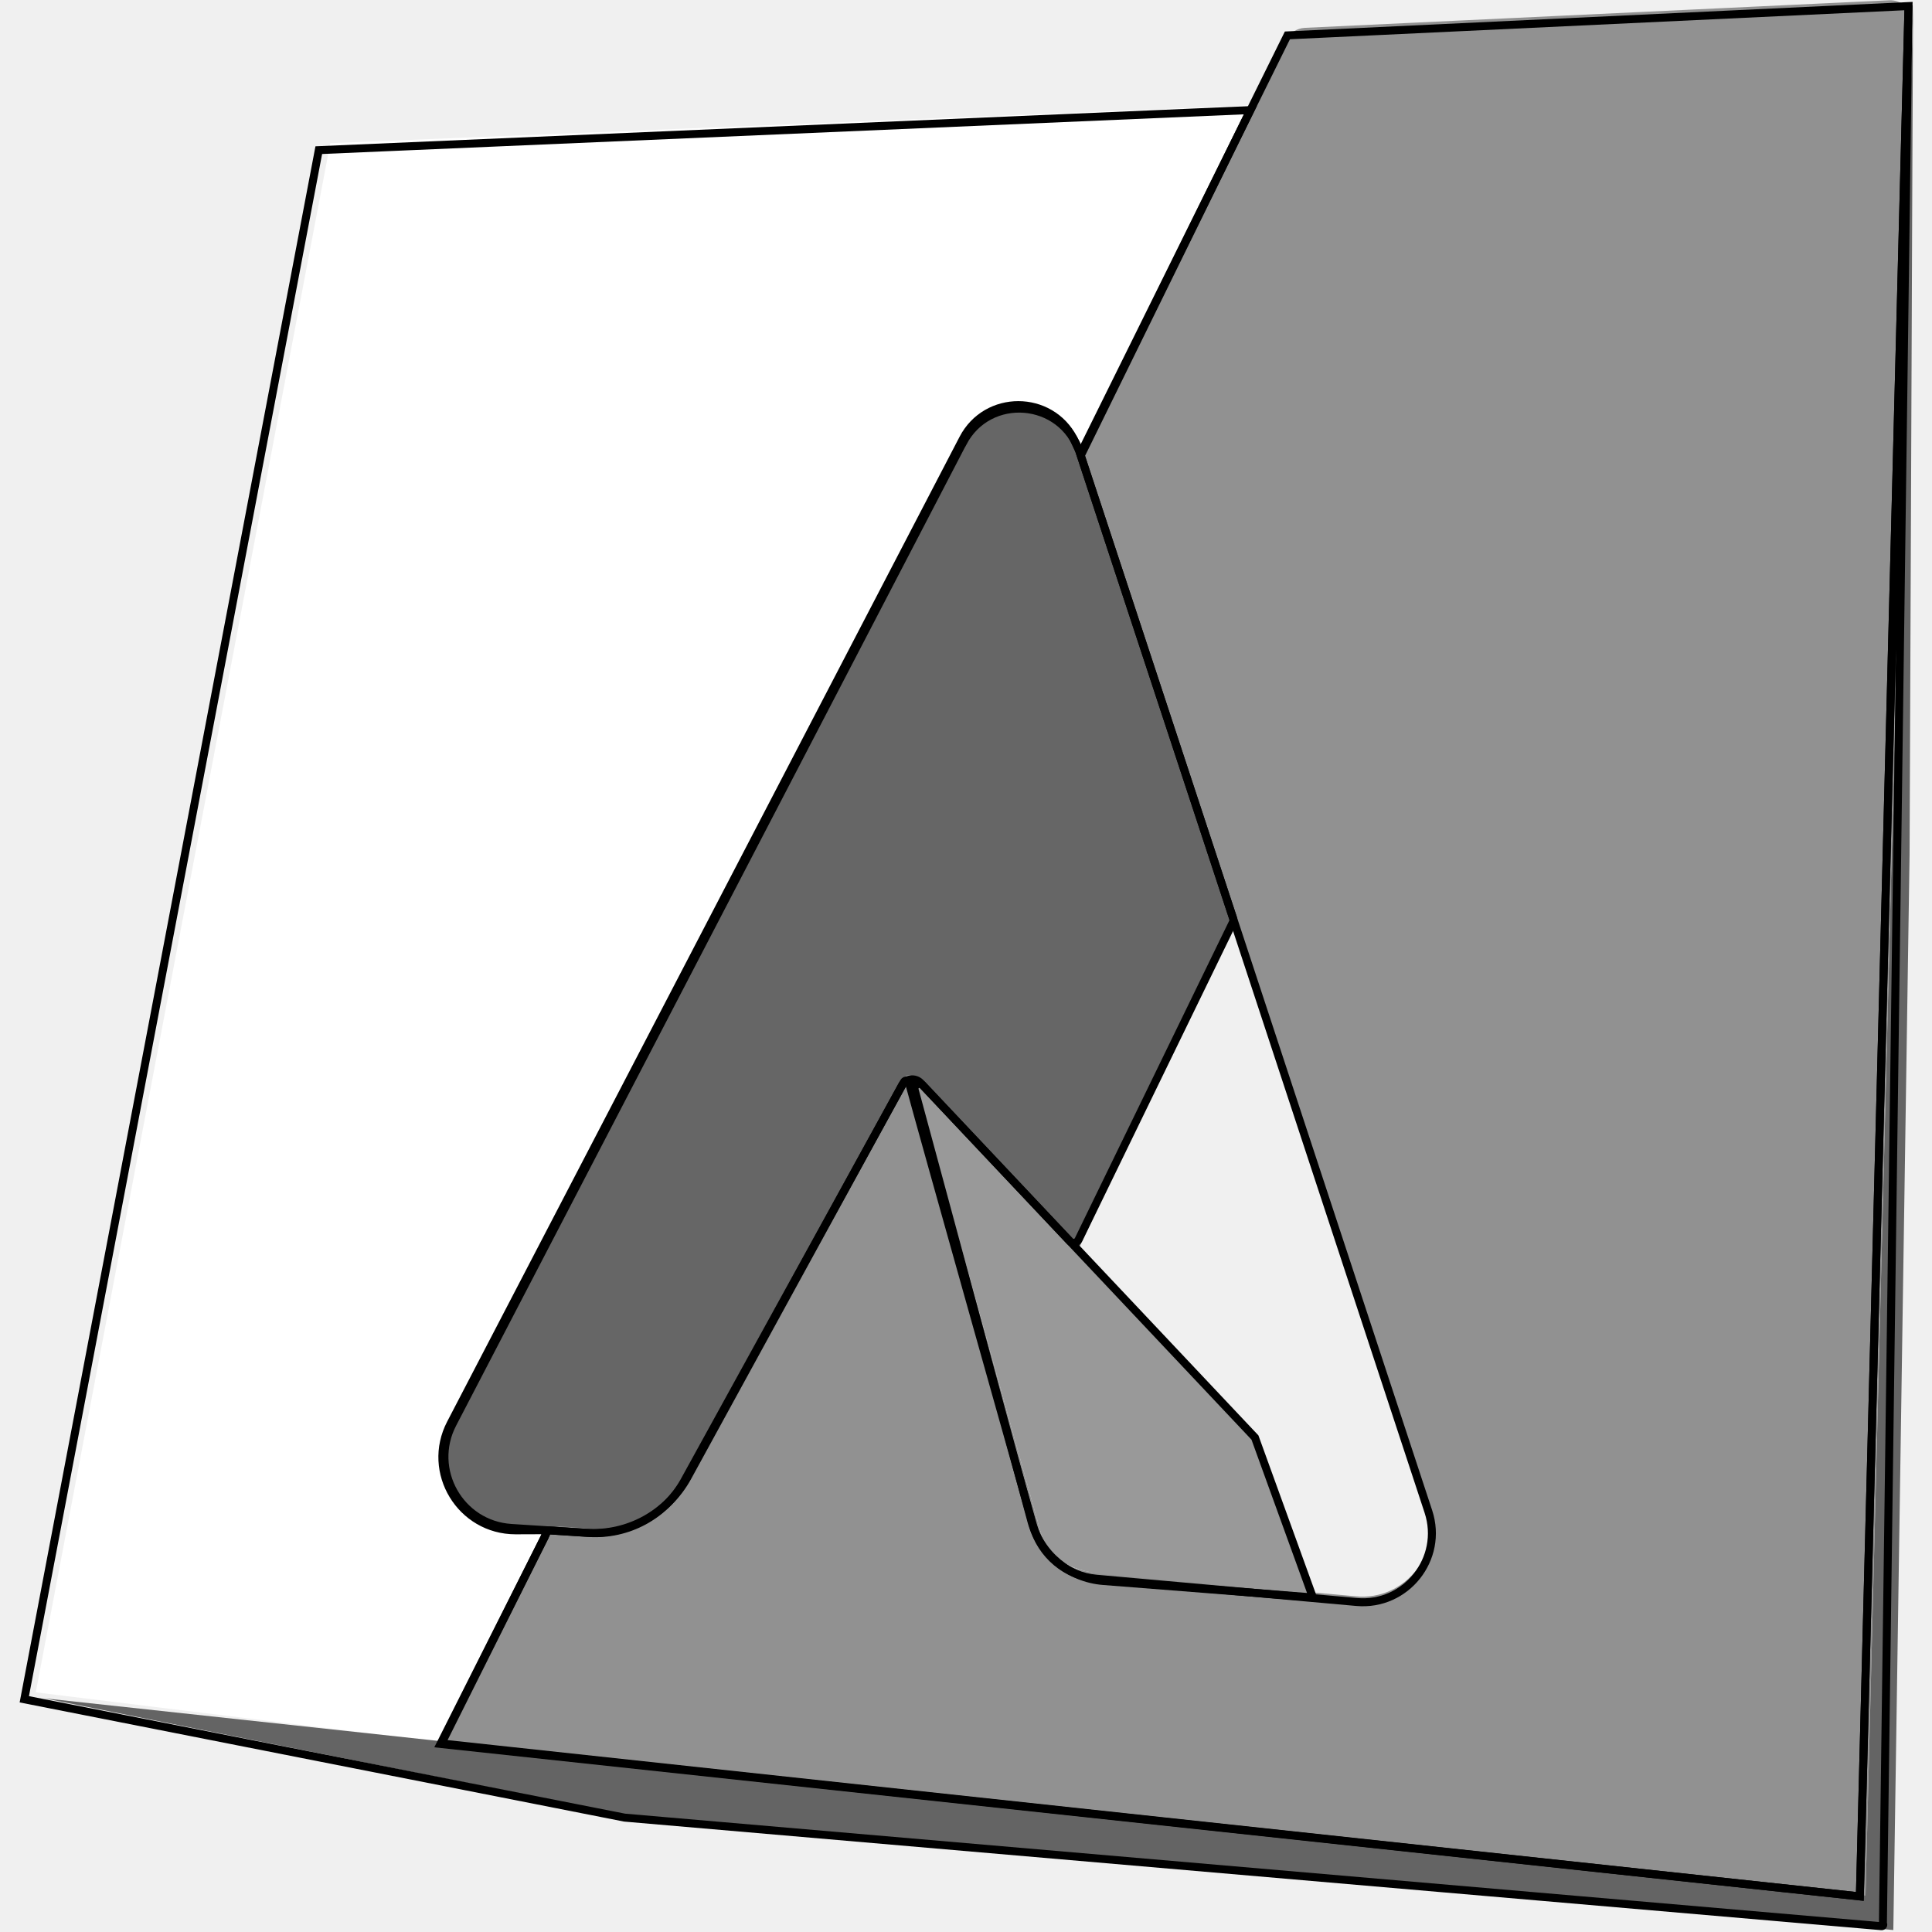
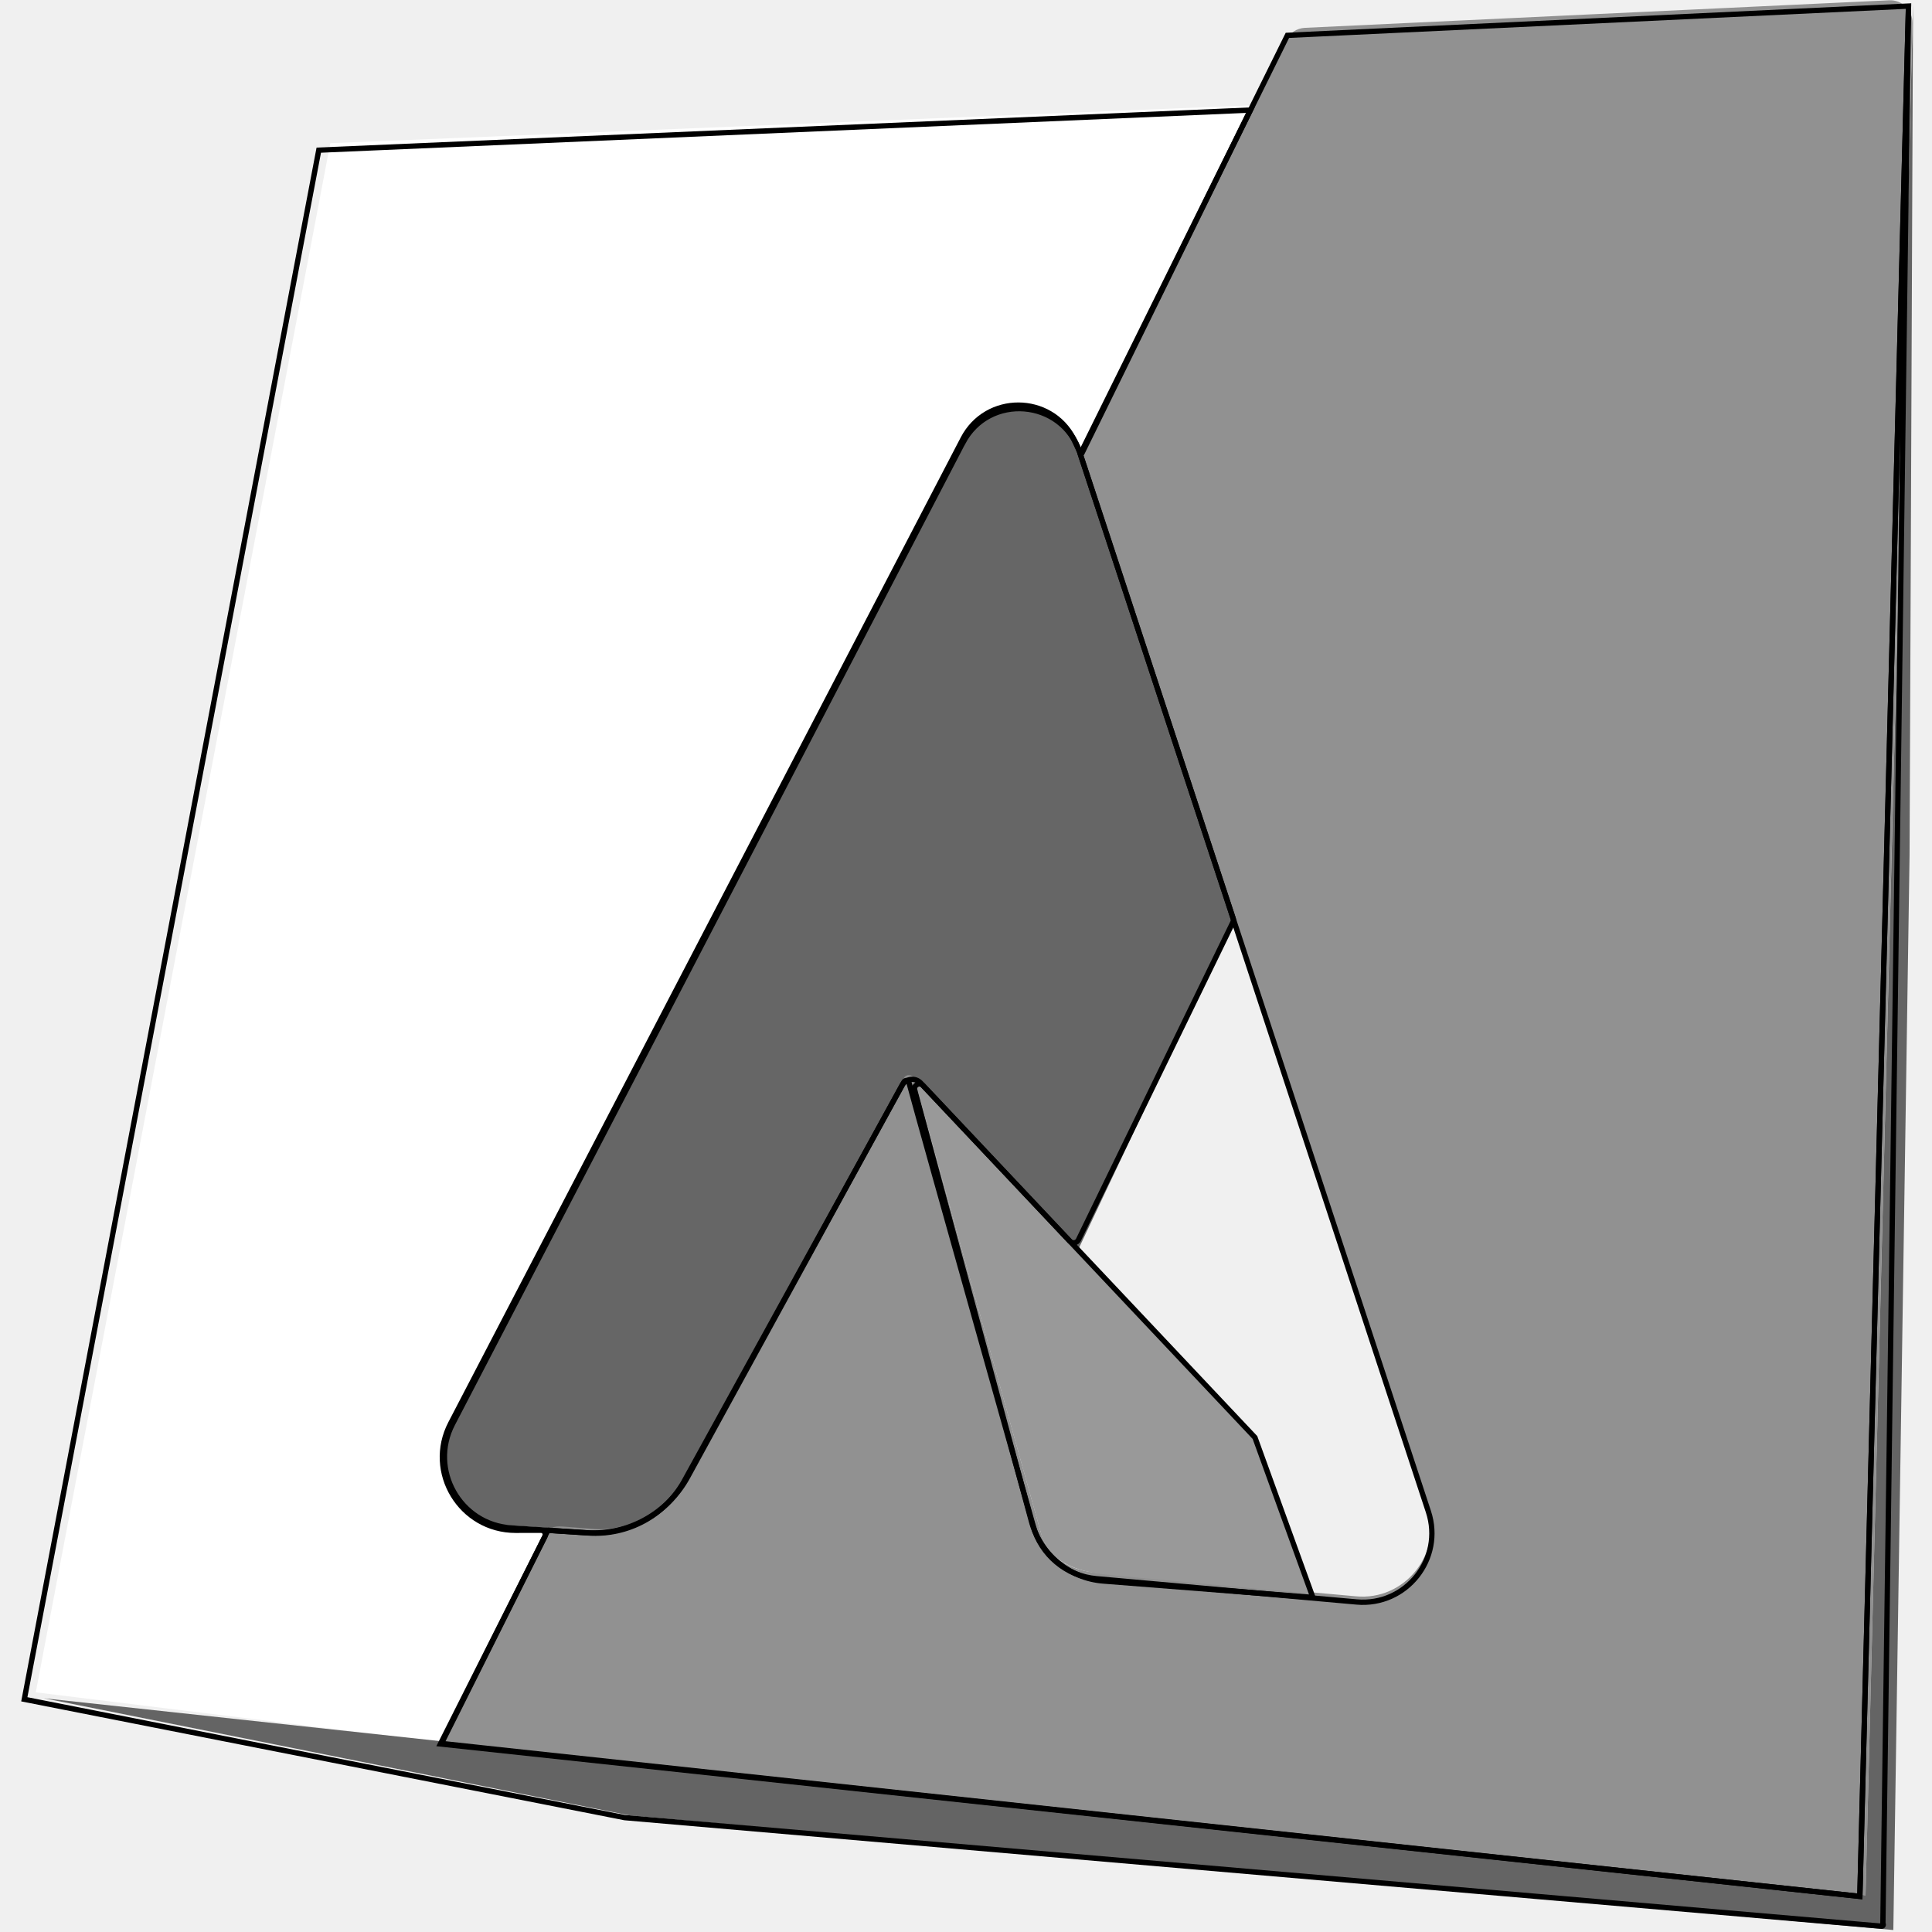
- <svg xmlns="http://www.w3.org/2000/svg" width="64" height="64" viewBox="0 0 64 64" fill="none">
-   <g clip-path="url(#clip0_0_3)">
-     <path d="M41.798 3.476L10.941 4.743L1.185 56.061L14.659 57.715L18.344 50.575L17.039 50.499C15.962 50.43 14.545 48.693 15.043 47.735L32.086 14.645C32.624 13.417 34.773 13.263 35.618 14.569L36.002 15.413L41.798 3.475V3.476Z" fill="white" />
-     <path d="M35.851 14.969L40.836 30.188C40.883 30.332 40.873 30.49 40.808 30.627L35.695 41.44L30.92 36.404C30.511 35.971 29.799 36.065 29.515 36.588L22.694 49.139C22.124 50.179 21.004 50.796 19.82 50.72L16.654 50.516C15.118 50.418 14.191 48.773 14.901 47.408L31.937 14.649C32.808 12.975 35.265 13.176 35.852 14.969H35.851Z" fill="#666666" />
-     <path d="M42.604 1.328L36.021 14.566C35.935 14.74 35.864 14.998 35.925 15.183L47.288 49.884C47.803 51.444 46.543 53.041 44.907 52.879L36.386 52.111C35.448 52.018 34.714 51.638 34.466 50.729L30.294 35.754C30.248 35.588 30.023 35.563 29.941 35.714L22.803 48.886C22.237 49.917 20.899 50.73 19.726 50.652L18.728 50.575C18.431 50.555 18.246 50.54 18.114 50.806L14.659 57.715L15.657 57.792L61.798 62.782L63.351 0.762C63.362 0.336 63.008 -0.012 62.581 0.009L43.227 0.922C42.961 0.934 42.722 1.09 42.604 1.329V1.328Z" fill="#919191" />
-     <path d="M30.282 35.721L34.466 50.73C34.773 52.035 36.289 52.125 36.923 52.188L43.526 52.803L41.721 47.851L30.282 35.721Z" fill="#999999" />
-     <path d="M1.454 56.257L20.839 60.135L62.719 63.935L63.257 28.312L63.372 0.136L61.798 62.783L1.454 56.257Z" fill="#646464" />
-     <path d="M18.151 50.694L14.59 57.771L61.61 62.821L63.222 0.201L42.647 1.172L35.785 15.042L47.317 50.072C47.831 51.635 46.578 53.214 44.939 53.068L36.32 52.297C35.323 52.208 34.487 51.508 34.224 50.542C34.224 50.542 30.604 37.694 30.11 35.859C30.09 35.782 29.985 35.77 29.946 35.84L22.653 49.086C22.015 50.208 20.792 50.866 19.504 50.782L18.15 50.693" stroke="black" stroke-width="0.264" stroke-miterlimit="10" />
-     <path d="M31.891 14.672L14.992 47.167C14.204 48.681 15.233 50.506 16.937 50.615L19.425 50.775C20.805 50.863 22.113 50.145 22.777 48.931L29.878 35.955C30.004 35.725 30.318 35.685 30.498 35.876L35.439 41.115C35.523 41.204 35.671 41.182 35.725 41.072L40.84 30.553C40.86 30.512 40.863 30.465 40.849 30.422L35.768 14.986C35.185 13.213 32.754 13.016 31.893 14.672H31.891Z" stroke="black" stroke-width="0.264" stroke-miterlimit="10" />
-     <path d="M43.491 52.917L41.572 47.62L30.574 35.957C30.459 35.835 30.257 35.948 30.301 36.11L34.168 50.398C34.464 51.494 35.418 52.285 36.55 52.373L43.491 52.917Z" stroke="black" stroke-width="0.264" stroke-miterlimit="10" />
-     <path d="M18.05 50.902C18.098 50.805 18.028 50.691 17.919 50.691L17.079 50.694C15.261 50.693 14.091 48.764 14.931 47.151L31.904 14.53C32.675 13.047 34.798 13.051 35.564 14.536L35.813 15.068L41.422 3.646L10.56 4.974L0.805 56.291L20.689 60.211L62.33 63.808C62.376 63.812 62.404 63.758 62.374 63.724L63.222 0.174L61.61 62.821L14.624 57.754L18.05 50.902Z" stroke="black" stroke-width="0.264" stroke-miterlimit="10" />
+ <svg xmlns="http://www.w3.org/2000/svg" width="96" height="96" viewBox="0 0 96 96" fill="none">
+   <g clip-path="url(#clip0_11_2)">
+     <mask id="mask0_11_2" style="mask-type:luminance" maskUnits="userSpaceOnUse" x="0" y="0" width="96" height="96">
+       <path d="M96 0H0V96H96V0Z" fill="white" />
+     </mask>
+     <g mask="url(#mask0_11_2)">
+       <path d="M62.697 5.213L16.412 7.115L1.778 84.091L21.988 86.573L27.516 75.863L25.558 75.748C23.942 75.645 21.818 73.039 22.564 71.602L48.13 21.968C48.936 20.125 52.16 19.895 53.427 21.853L54.003 23.12L62.697 5.213Z" fill="white" />
+       <path d="M53.777 22.454L61.253 45.282C61.325 45.499 61.31 45.735 61.212 45.941L53.542 62.16L46.38 54.606C45.767 53.957 44.699 54.098 44.272 54.882L34.041 73.708C33.186 75.269 31.506 76.194 29.73 76.08L24.981 75.775C22.677 75.627 21.286 73.159 22.351 71.112L47.906 21.974C49.212 19.462 52.896 19.764 53.777 22.454Z" fill="#666666" />
+       <path d="M63.905 1.992L54.032 21.849C53.903 22.11 53.795 22.498 53.888 22.774L70.931 74.827C71.705 77.167 69.814 79.561 67.361 79.318L54.579 78.166C53.172 78.027 52.07 77.457 51.7 76.093L45.442 53.631C45.373 53.383 45.035 53.345 44.912 53.572L34.204 73.33C33.356 74.875 31.348 76.096 29.589 75.978L28.092 75.863C27.647 75.833 27.368 75.81 27.17 76.209L21.988 86.573L23.485 86.688L92.697 94.174L95.026 1.144C95.042 0.503 94.512 -0.017 93.871 0.014L64.841 1.383C64.441 1.402 64.083 1.634 63.905 1.992Z" fill="#919191" />
+       <path d="M45.423 53.581L51.7 76.094C52.16 78.052 54.433 78.188 55.385 78.283L65.288 79.204L62.582 71.776L45.423 53.581Z" fill="#999999" />
+       <path d="M2.181 84.386L31.259 90.202L94.079 95.902L94.885 42.468L95.058 0.204L92.697 94.175L2.181 84.386Z" fill="#646464" />
+       <path d="M27.227 76.04L21.885 86.657L92.414 94.231L94.833 0.302L63.97 1.757L53.678 22.564L70.975 75.109C71.747 77.452 69.867 79.821 67.409 79.601L54.48 78.446C52.985 78.313 51.731 77.262 51.337 75.814C51.337 75.814 45.906 56.54 45.165 53.789C45.134 53.673 44.978 53.654 44.919 53.76L33.98 73.629C33.023 75.311 31.188 76.3 29.256 76.173L27.225 76.039" stroke="black" stroke-width="0.264" stroke-miterlimit="10" />
+       <path d="M47.837 22.008L22.488 70.75C21.306 73.022 22.849 75.76 25.406 75.923L29.137 76.162C31.208 76.295 33.169 75.217 34.165 73.396L44.818 53.933C45.007 53.588 45.477 53.528 45.747 53.813L53.159 61.673C53.285 61.807 53.506 61.773 53.587 61.607L61.26 45.829C61.29 45.768 61.295 45.697 61.274 45.632L53.653 22.479C52.778 19.819 49.132 19.524 47.839 22.008H47.837Z" stroke="black" stroke-width="0.264" stroke-miterlimit="10" />
+       <path d="M65.237 79.376L62.358 71.429L45.861 53.935C45.688 53.752 45.385 53.922 45.451 54.165L51.252 75.597C51.696 77.24 53.128 78.428 54.825 78.56L65.237 79.376Z" stroke="black" stroke-width="0.264" stroke-miterlimit="10" />
+       <path d="M27.075 76.354C27.147 76.207 27.041 76.036 26.878 76.037L25.619 76.04C22.891 76.039 21.137 73.145 22.396 70.726L47.856 21.795C49.013 19.57 52.197 19.576 53.346 21.805L53.719 22.603L62.133 5.469L15.84 7.461L1.208 84.437L31.034 90.316L93.495 95.712C93.564 95.718 93.605 95.637 93.56 95.585L94.833 0.26L92.415 94.231L21.936 86.631L27.075 76.354Z" stroke="black" stroke-width="0.264" stroke-miterlimit="10" />
+     </g>
  </g>
  <defs>
-     <clipPath id="clip0_0_3">
-       <rect width="64" height="64" fill="white" />
+     <clipPath id="clip0_11_2">
+       <rect width="96" height="96" fill="white" />
    </clipPath>
  </defs>
</svg>
